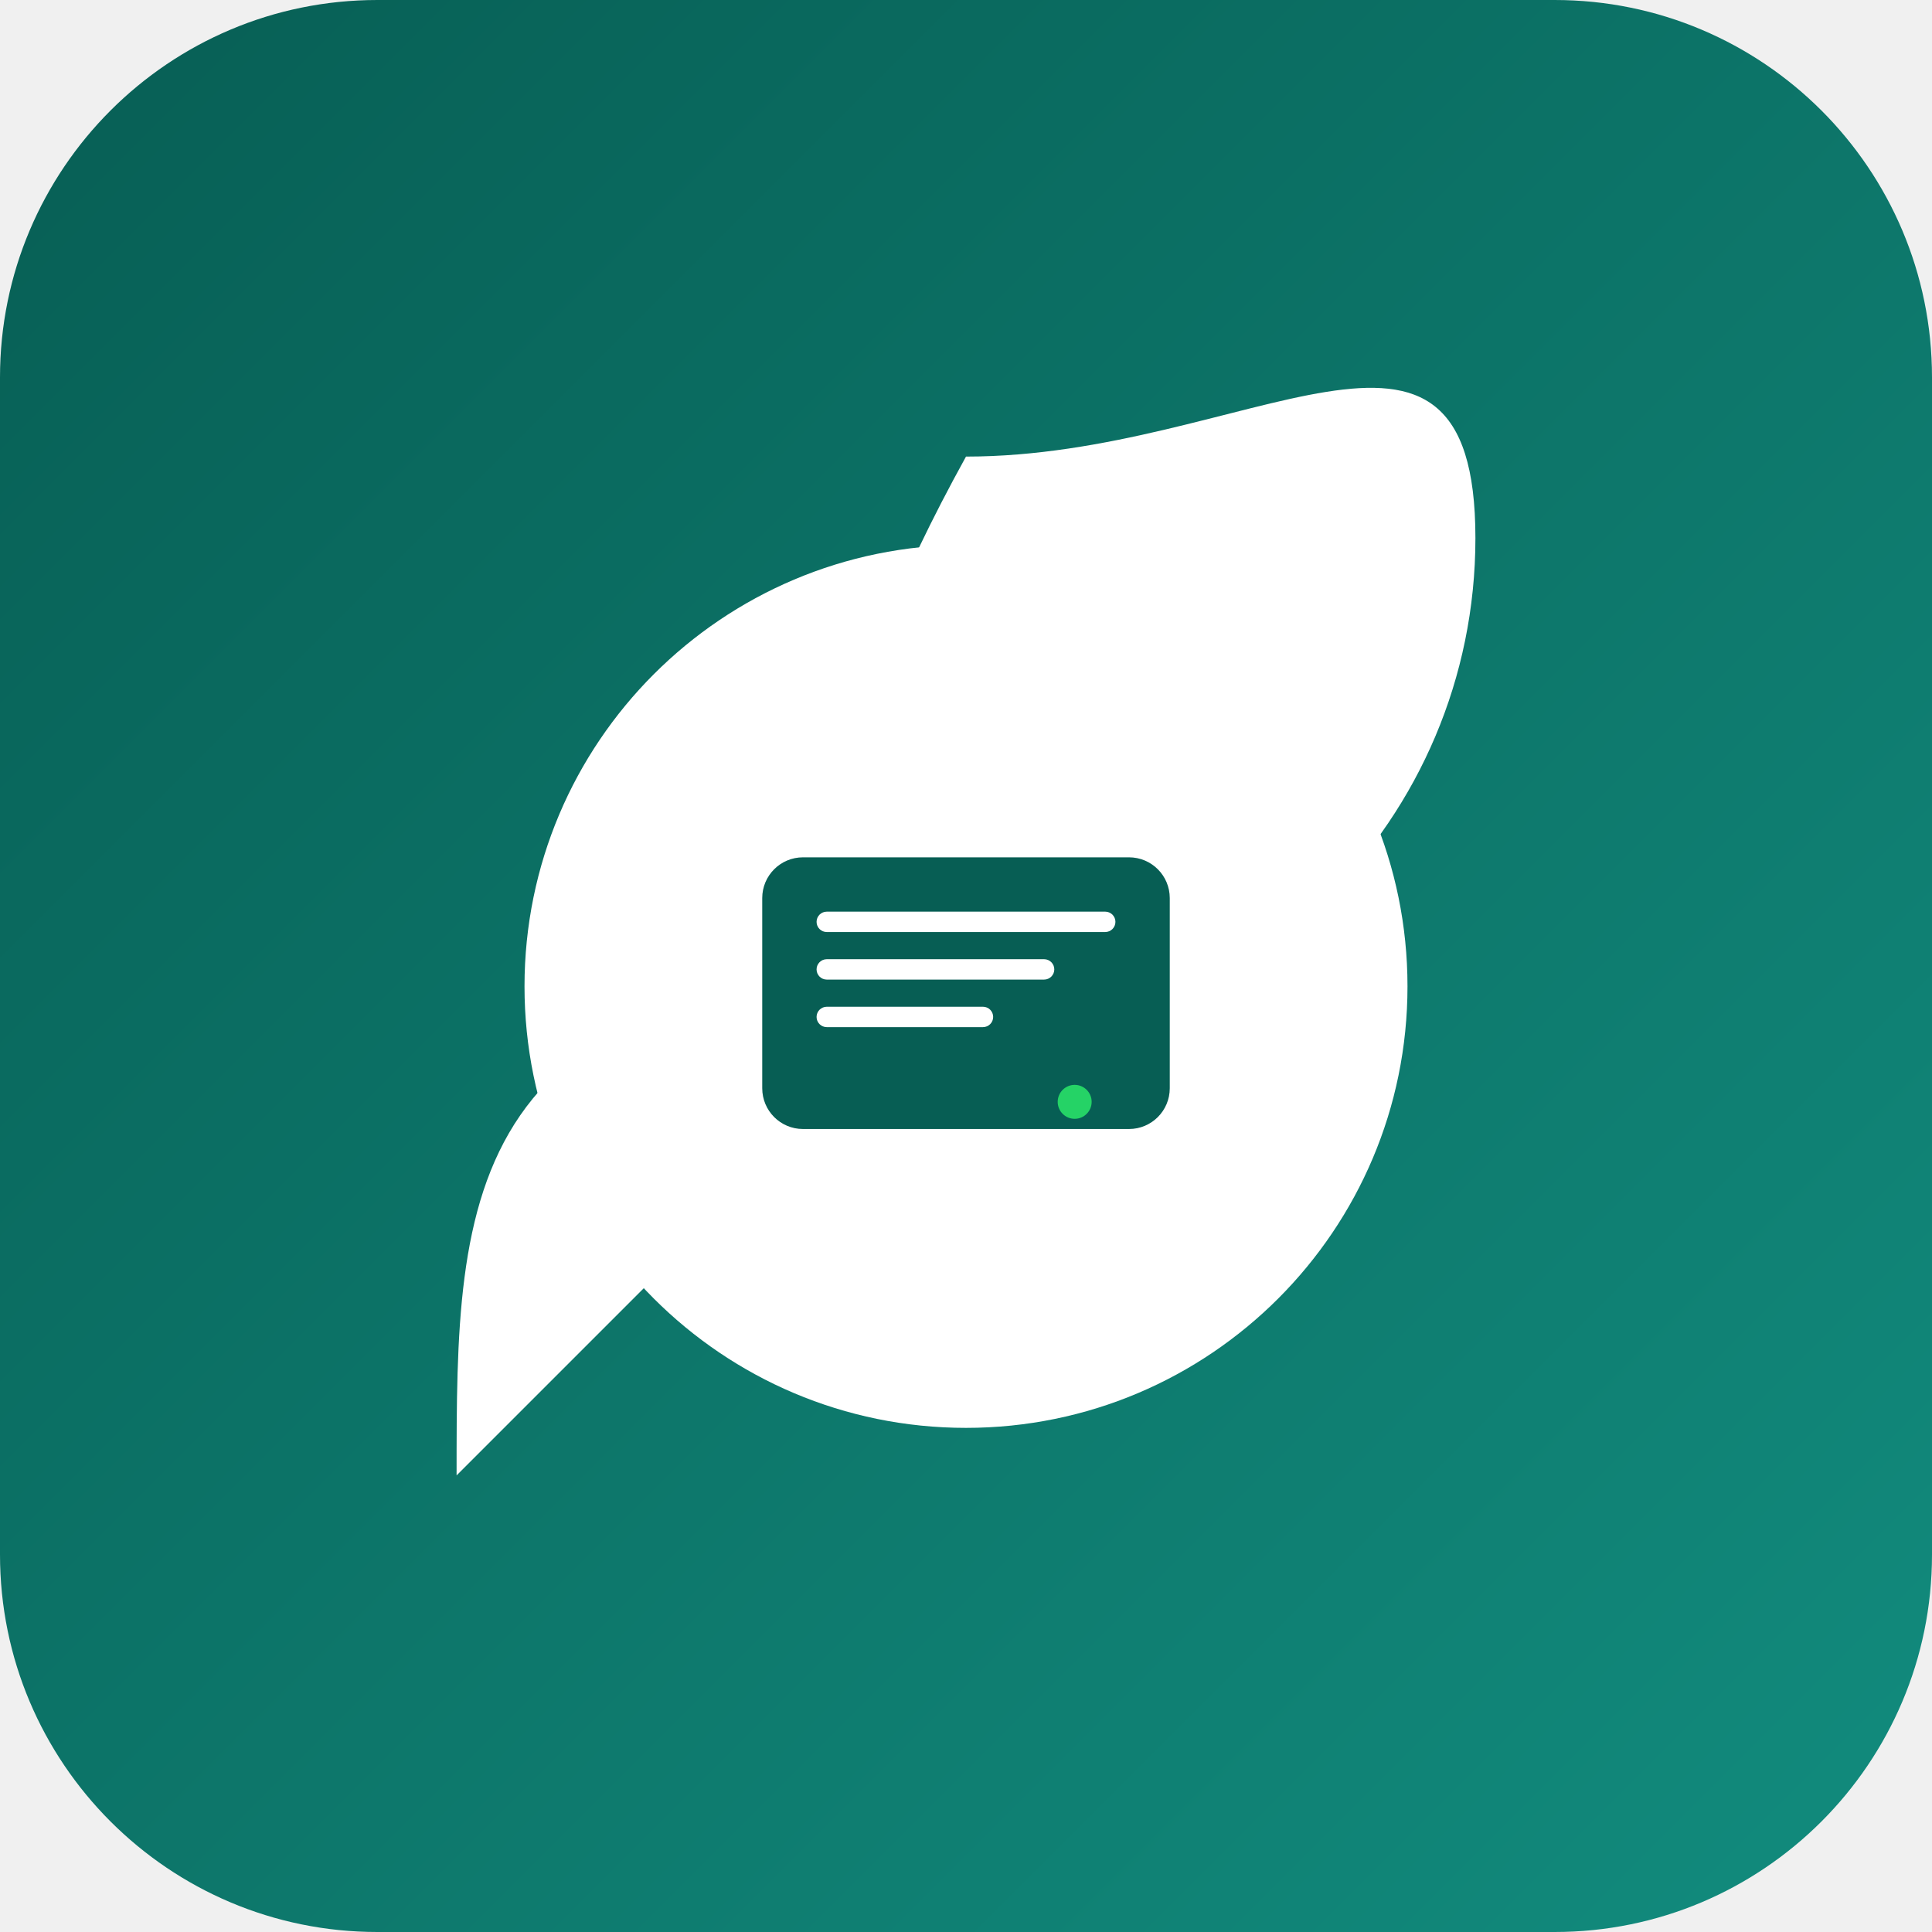
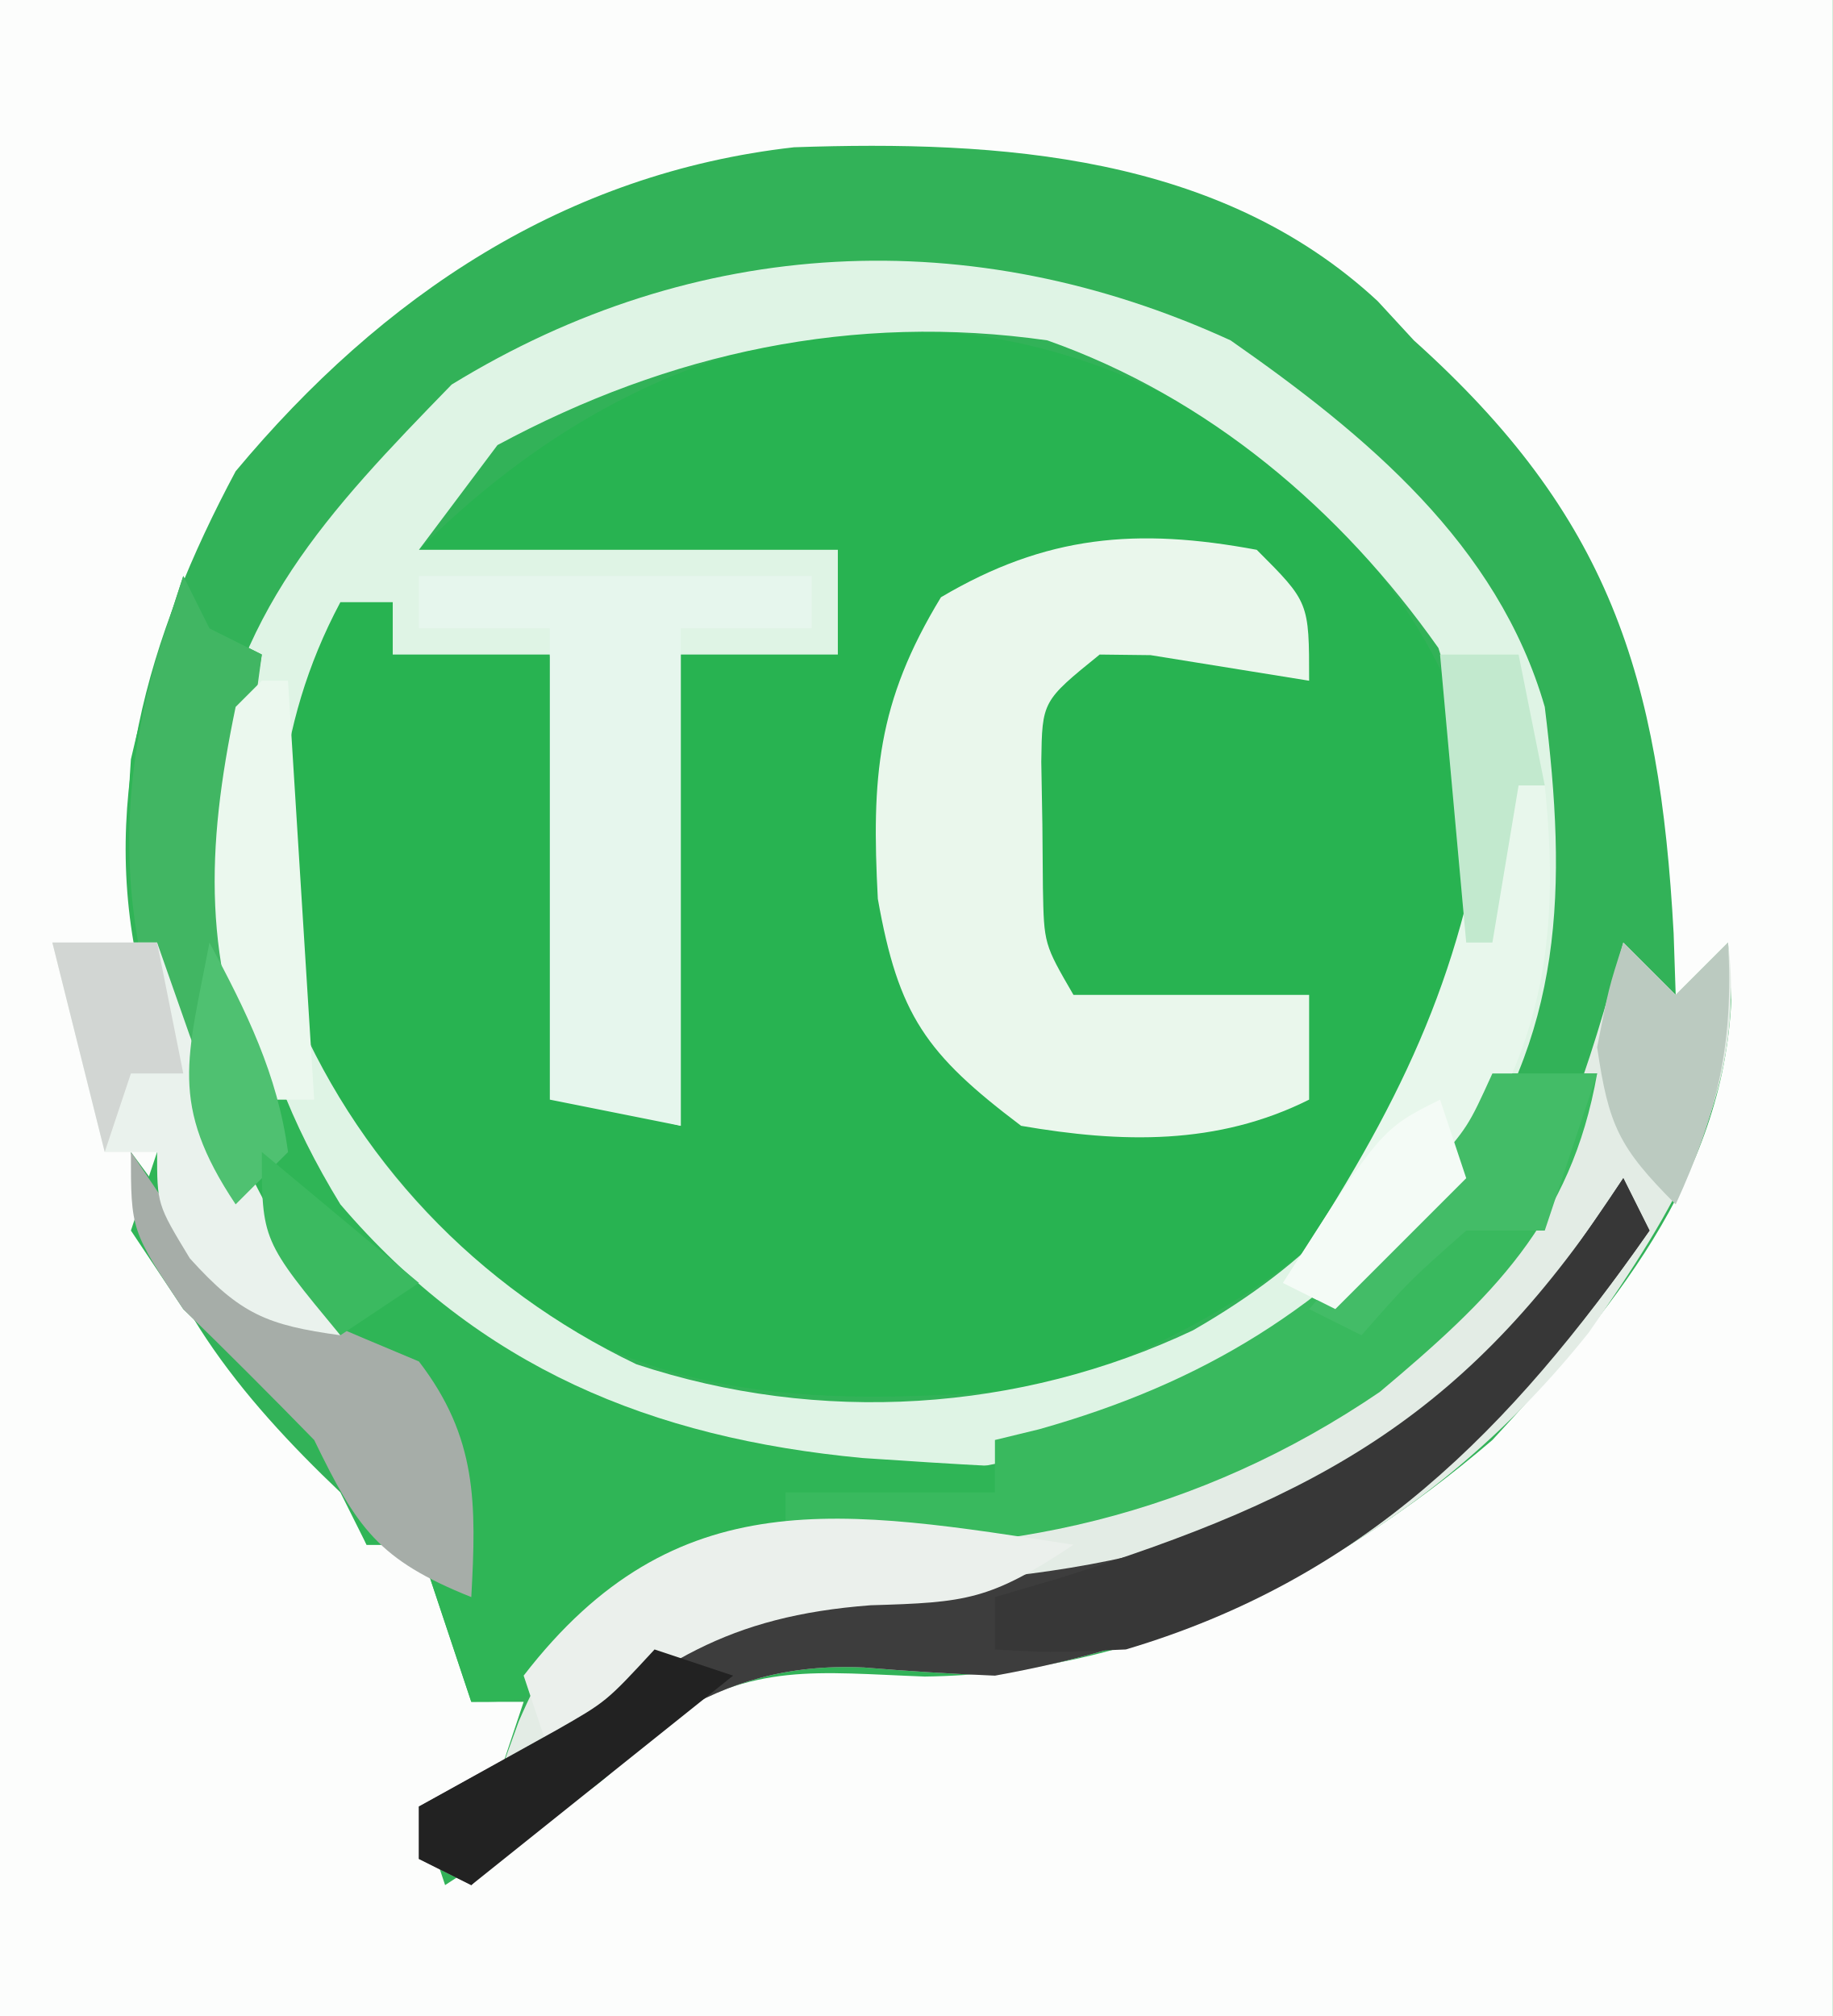
- <svg xmlns="http://www.w3.org/2000/svg" viewBox="0 0 512 512">
-   <defs>
-     <linearGradient id="bg" x1="0" y1="0" x2="1" y2="1">
-       <stop offset="0" stop-color="#075E54" />
-       <stop offset="1" stop-color="#128C7E" />
-     </linearGradient>
-   </defs>
-   <rect width="512" height="512" rx="100" fill="url(#bg)" />
-   <g transform="translate(256,256) scale(0.9)">
-     <path d="M0-150C-82.8 0 0 0 0 0-150 0-150 67.2-150 150 0 0 0 0 0 0s0 0 0 0c0 28.5 8 55.2 21.8 78L-90-20l5.2 24.8C-72 14.6-48 24-24 24 0 24 0 24 0 24c82.8 0 150-67.2 150-150S82.8-150 0-150z" fill="#fff" />
-     <circle cx="0" cy="6" r="130" fill="#fff" />
-     <rect x="-60" y="-32" width="120" height="80" rx="12" fill="#075E54" />
-     <rect x="-44" y="-16" width="88" height="6" rx="3" fill="#fff" />
-     <rect x="-44" y="-2" width="70" height="6" rx="3" fill="#fff" />
-     <rect x="-44" y="12" width="52" height="6" rx="3" fill="#fff" />
-     <circle cx="32" cy="40" r="5" fill="#25D366" />
-   </g>
+ <svg xmlns="http://www.w3.org/2000/svg" version="1.1" width="70" height="77">
+   <path d="M0 0 C23.1 0 46.2 0 70 0 C70 25.41 70 50.82 70 77 C46.9 77 23.8 77 0 77 C0 51.59 0 26.18 0 0 Z " fill="#32B258" transform="translate(0,0)" />
+   <path d="M0 0 C23.1 0 46.2 0 70 0 C70 25.41 70 50.82 70 77 C46.9 77 23.8 77 0 77 C0 51.59 0 26.18 0 0 Z M9 18 C5.645 24.277 3.623 30.947 5.543 37.992 C7.078 42.487 9.22 46.165 12 50 C8.312 48.771 7.276 47.061 5 44 C5.817 49.308 9.207 53.388 13 57 C13.33 57.66 13.66 58.32 14 59 C14.66 59 15.32 59 16 59 C16.66 60.98 17.32 62.96 18 65 C18.66 65 19.32 65 20 65 C19.67 65.99 19.34 66.98 19 68 C17.515 68.495 17.515 68.495 16 69 C16.495 70.485 16.495 70.485 17 72 C17.887 71.422 18.774 70.845 19.688 70.25 C20.521 69.709 20.521 69.709 21.371 69.156 C23.197 67.928 23.197 67.928 25.25 65.75 C28.826 63.474 31.184 63.882 35.32 64.035 C43.505 63.928 50.874 60.252 57 55 C61.489 50.143 65.82 45.043 66.125 38.188 C66.084 37.466 66.043 36.744 66 36 C65.34 36.66 64.68 37.32 64 38 C63.974 37.227 63.948 36.453 63.922 35.656 C63.385 25.793 61.462 19.696 54 13 C53.316 12.258 53.316 12.258 52.617 11.5 C46.57 5.891 38.174 5.353 30.328 5.625 C21.59 6.61 14.597 11.284 9 18 Z " fill="#FCFDFC" transform="translate(0,0)" />
+   <path d="M0 0 C4.132 3.162 7.391 6.599 9.047 11.566 C9.679 17.403 9.444 22.563 6.523 27.742 C3.07 32.008 -1.798 34.848 -6.953 36.566 C-14.616 37.206 -21.678 37.469 -27.953 32.566 C-31.846 28.812 -35.605 24.713 -36.219 19.164 C-36.167 10.717 -36.167 10.717 -33.953 6.566 C-33.293 6.566 -32.633 6.566 -31.953 6.566 C-31.953 7.226 -31.953 7.886 -31.953 8.566 C-29.973 8.566 -27.993 8.566 -25.953 8.566 C-25.623 14.176 -25.293 19.786 -24.953 25.566 C-23.633 25.896 -22.313 26.226 -20.953 26.566 C-20.953 20.626 -20.953 14.686 -20.953 8.566 C-18.973 8.566 -16.993 8.566 -14.953 8.566 C-14.953 7.246 -14.953 5.926 -14.953 4.566 C-20.233 4.566 -25.513 4.566 -30.953 4.566 C-22.265 -4.121 -10.884 -6.774 0 0 Z " fill="#28B351" transform="translate(46.95312,16.43359)" />
+   <path d="M0 0 C5.177 3.614 10.209 7.792 12 14 C12.849 20.887 12.773 26.555 8.543 32.254 C2.726 38.837 -2.879 42.193 -11.668 43.352 C-20.241 43.811 -27.03 40.9 -33.438 35.25 C-38.036 30.115 -39.306 24.203 -39.062 17.438 C-38.17 10.432 -34.508 6.578 -29.75 1.688 C-20.437 -4.027 -9.893 -4.532 0 0 Z M-28 4 C-28.99 5.32 -29.98 6.64 -31 8 C-25.72 8 -20.44 8 -15 8 C-15 9.32 -15 10.64 -15 12 C-16.98 12 -18.96 12 -21 12 C-21 17.94 -21 23.88 -21 30 C-22.32 29.67 -23.64 29.34 -25 29 C-25.33 23.39 -25.66 17.78 -26 12 C-27.98 12 -29.96 12 -32 12 C-32 11.34 -32 10.68 -32 10 C-32.66 10 -33.32 10 -34 10 C-36.555 14.791 -36.782 19.712 -36 25 C-33.456 31.289 -28.814 36.168 -22.699 39.105 C-15.704 41.424 -8.073 40.943 -1.438 37.812 C3.124 35.188 5.651 32.361 8.25 27.812 C9.699 22.379 9.686 17.097 7.938 11.75 C4.207 6.455 -0.856 2.169 -7 0 C-14.39 -1.058 -21.438 0.463 -28 4 Z " fill="#DFF4E5" transform="translate(47,13)" />
+   <path d="M0 0 C0.66 0.66 1.32 1.32 2 2 C2.66 1.34 3.32 0.68 4 0 C4.726 5.808 1.895 10.281 -1.32 14.895 C-7.144 22.199 -14.827 26.355 -24 28 C-25.669 27.932 -27.336 27.828 -29 27.688 C-34.843 27.419 -37.957 30.522 -42.164 34.25 C-42.77 34.828 -43.376 35.405 -44 36 C-44.66 35.67 -45.32 35.34 -46 35 C-46 34.34 -46 33.68 -46 33 C-44.515 32.505 -44.515 32.505 -43 32 C-42.732 31.258 -42.464 30.515 -42.188 29.75 C-40.597 26.066 -38.611 23.708 -35 22 C-32.307 21.809 -29.701 21.945 -27.004 22.062 C-18.991 21.896 -11.404 18.663 -5.625 13.148 C-2.652 9.217 -1.294 4.708 0 0 Z " fill="#E3ECE5" transform="translate(62,36)" />
+   <path d="M0 0 C0.33 0.66 0.66 1.32 1 2 C1.66 2.33 2.32 2.66 3 3 C2.881 3.678 2.763 4.356 2.641 5.055 C1.638 12.293 2.136 17.69 6 24 C11.324 30.231 17.866 32.923 25.938 33.688 C27.624 33.803 29.312 33.911 31 34 C31 34.33 31 34.66 31 35 C30.287 35.075 29.574 35.15 28.84 35.227 C22.602 36.083 18.784 37.216 14.34 41.758 C13 43 13 43 11 43 C10.34 41.02 9.68 39.04 9 37 C8.34 37 7.68 37 7 37 C6.773 36.443 6.546 35.886 6.312 35.312 C4.641 32.367 2.417 30.357 0 28 C-0.66 27.01 -1.32 26.02 -2 25 C-1.505 23.515 -1.505 23.515 -1 22 C-0.381 22.99 0.237 23.98 0.875 25 C1.576 25.99 2.277 26.98 3 28 C3.66 28 4.32 28 5 28 C4.216 26.989 3.433 25.979 2.625 24.938 C-1.357 19.331 -2.488 13.837 -2 7 C-1.456 4.604 -0.764 2.341 0 0 Z " fill="#2FB556" transform="translate(7,22)" />
+   <path d="M0 0 C2 2 2 2 2 5 C-0.018 4.674 -2.036 4.349 -4.055 4.023 C-4.697 4.016 -5.339 4.008 -6 4 C-8.197 5.78 -8.197 5.78 -8.23 8.094 C-8.216 8.888 -8.202 9.682 -8.188 10.5 C-8.181 11.294 -8.175 12.088 -8.168 12.906 C-8.127 15.058 -8.127 15.058 -7 17 C-4.03 17 -1.06 17 2 17 C2 18.32 2 19.64 2 21 C-1.514 22.757 -5.174 22.66 -9 22 C-12.641 19.251 -13.687 17.772 -14.473 13.328 C-14.717 8.683 -14.506 5.832 -12.062 1.812 C-8.05 -0.562 -4.575 -0.854 0 0 Z " fill="#EAF7EC" transform="translate(48,21)" />
+   <path d="M0 0 C4.95 0 9.9 0 15 0 C15 0.66 15 1.32 15 2 C13.35 2 11.7 2 10 2 C10 8.27 10 14.54 10 21 C8.35 20.67 6.7 20.34 5 20 C5 14.06 5 8.12 5 2 C3.35 2 1.7 2 0 2 C0 1.34 0 0.68 0 0 Z " fill="#E6F6ED" transform="translate(16,22)" />
+   <path d="M0 0 C0.495 0.99 0.495 0.99 1 2 C-5.57 11.424 -12.492 16.936 -24 19 C-25.669 18.932 -27.336 18.828 -29 18.688 C-34.843 18.419 -37.957 21.522 -42.164 25.25 C-42.77 25.828 -43.376 26.405 -44 27 C-44.66 26.67 -45.32 26.34 -46 26 C-46 25.34 -46 24.68 -46 24 C-44.34 23.089 -42.68 22.177 -41.02 21.266 C-38.851 19.99 -38.851 19.99 -36.68 17.891 C-33.345 15.538 -31.358 15.536 -27.312 15.5 C-18.815 15.117 -11.176 13.176 -5 7 C-3.228 4.721 -1.614 2.399 0 0 Z " fill="#3D3D3D" transform="translate(62,45)" />
+   <path d="M0 0 C1.32 0 2.64 0 4 0 C3.007 5.672 -0.059 8.599 -4.301 12.164 C-11.172 16.837 -18.786 18.632 -27 18 C-27 17.34 -27 16.68 -27 16 C-24.36 16 -21.72 16 -19 16 C-19 15.34 -19 14.68 -19 14 C-18.443 13.865 -17.886 13.729 -17.312 13.59 C-10.95 11.795 -6.428 8.938 -2 4 C-0.791 1.881 -0.791 1.881 0 0 Z " fill="#39B95E" transform="translate(57,41)" />
+   <path d="M0 0 C0.33 0.66 0.66 1.32 1 2 C1.66 2.33 2.32 2.66 3 3 C2.905 3.701 2.809 4.402 2.711 5.125 C2.157 9.862 1.725 13.936 3.062 18.562 C3.372 19.697 3.681 20.831 4 22 C3.34 22.66 2.68 23.32 2 24 C-1.72 16.884 -3.277 11.038 -1 3.062 C-0.67 2.052 -0.34 1.041 0 0 Z " fill="#41B663" transform="translate(7,22)" />
+   <path d="M0 0 C0.66 0.33 1.32 0.66 2 1 C2.738 8.087 1.466 12.439 -3 18 C-3.983 19.017 -4.978 20.023 -6 21 C-6.66 20.67 -7.32 20.34 -8 20 C-7.493 19.221 -7.493 19.221 -6.977 18.426 C-3.026 12.248 -0.868 7.381 0 0 Z " fill="#E8F7EC" transform="translate(57,29)" />
+   <path d="M0 0 C-3.187 2.125 -4.093 2.205 -7.75 2.312 C-13.201 2.728 -15.875 4.503 -20 8 C-20.33 7.01 -20.66 6.02 -21 5 C-15.185 -2.542 -8.771 -1.338 0 0 Z " fill="#EBF0EC" transform="translate(41,59)" />
+   <path d="M0 0 C0.33 0.66 0.66 1.32 1 2 C-4.295 9.596 -9.915 15.299 -19 18 C-21.812 18.125 -21.812 18.125 -24 18 C-24 17.34 -24 16.68 -24 16 C-23.215 15.769 -22.43 15.539 -21.621 15.301 C-11.466 12.148 -5.785 8.941 0 0 Z " fill="#373737" transform="translate(62,45)" />
+   <path d="M0 0 C0.516 0.763 1.031 1.526 1.562 2.312 C4.43 5.474 7.117 6.346 11 8 C13.227 10.904 13.199 13.413 13 17 C9.445 15.578 8.633 14.363 7 11 C5.354 9.313 3.688 7.645 2 6 C0 3 0 3 0 0 Z " fill="#A6ADA8" transform="translate(5,44)" />
+   <path d="M0 0 C1.32 0 2.64 0 4 0 C4.619 1.763 4.619 1.763 5.25 3.562 C6.778 7.664 8.739 11.257 11 15 C8.202 14.614 7.179 14.199 5.25 12.062 C4 10 4 10 4 8 C3.34 8 2.68 8 2 8 C1.34 5.36 0.68 2.72 0 0 Z " fill="#EAF2ED" transform="translate(2,36)" />
+   <path d="M0 0 C0.33 0 0.66 0 1 0 C1.33 5.28 1.66 10.56 2 16 C1.34 16 0.68 16 0 16 C-2.275 10.78 -2.14 6.467 -1 1 C-0.67 0.67 -0.34 0.34 0 0 Z " fill="#EBF8EE" transform="translate(10,26)" />
+   <path d="M0 0 C1.32 0 2.64 0 4 0 C3.34 1.98 2.68 3.96 2 6 C1.01 6 0.02 6 -1 6 C-3.188 7.938 -3.188 7.938 -5 10 C-5.66 9.67 -6.32 9.34 -7 9 C-6.578 8.518 -6.157 8.036 -5.723 7.539 C-5.175 6.907 -4.627 6.276 -4.062 5.625 C-3.517 4.999 -2.972 4.372 -2.41 3.727 C-0.93 2.044 -0.93 2.044 0 0 Z " fill="#43BC67" transform="translate(57,41)" />
+   <path d="M0 0 C0.99 0.33 1.98 0.66 3 1 C-0.3 3.64 -3.6 6.28 -7 9 C-7.66 8.67 -8.32 8.34 -9 8 C-9 7.34 -9 6.68 -9 6 C-7.242 5.023 -5.484 4.047 -3.727 3.07 C-1.839 1.991 -1.839 1.991 0 0 Z " fill="#222222" transform="translate(25,63)" />
+   <path d="M0 0 C0.66 0.66 1.32 1.32 2 2 C2.66 1.34 3.32 0.68 4 0 C4.22 3.856 3.604 6.492 2 10 C-0.18 7.82 -0.562 6.976 -1 4 C-0.562 1.75 -0.562 1.75 0 0 Z " fill="#BBCAC0" transform="translate(62,36)" />
+   <path d="M0 0 C0.99 0 1.98 0 3 0 C3.33 1.65 3.66 3.3 4 5 C3.67 5 3.34 5 3 5 C2.67 6.98 2.34 8.96 2 11 C1.67 11 1.34 11 1 11 C0.67 7.37 0.34 3.74 0 0 Z " fill="#C2E9CE" transform="translate(55,25)" />
+   <path d="M0 0 C0.33 0.99 0.66 1.98 1 3 C-0.65 4.65 -2.3 6.3 -4 8 C-4.66 7.67 -5.32 7.34 -6 7 C-2.25 1.125 -2.25 1.125 0 0 Z " fill="#F4FBF6" transform="translate(55,42)" />
+   <path d="M0 0 C1.32 0 2.64 0 4 0 C4.33 1.65 4.66 3.3 5 5 C4.34 5 3.68 5 3 5 C2.67 5.99 2.34 6.98 2 8 C1.34 5.36 0.68 2.72 0 0 Z " fill="#D2D6D3" transform="translate(2,36)" />
+   <path d="M0 0 C1.402 2.617 2.605 5.037 3 8 C2.34 8.66 1.68 9.32 1 10 C-1.567 6.15 -0.833 4.414 0 0 Z " fill="#4FC171" transform="translate(8,36)" />
+   <path d="M0 0 C1.98 1.65 3.96 3.3 6 5 C5.01 5.66 4.02 6.32 3 7 C0 3.375 0 3.375 0 0 Z " fill="#3BBA60" transform="translate(10,44)" />
</svg>
